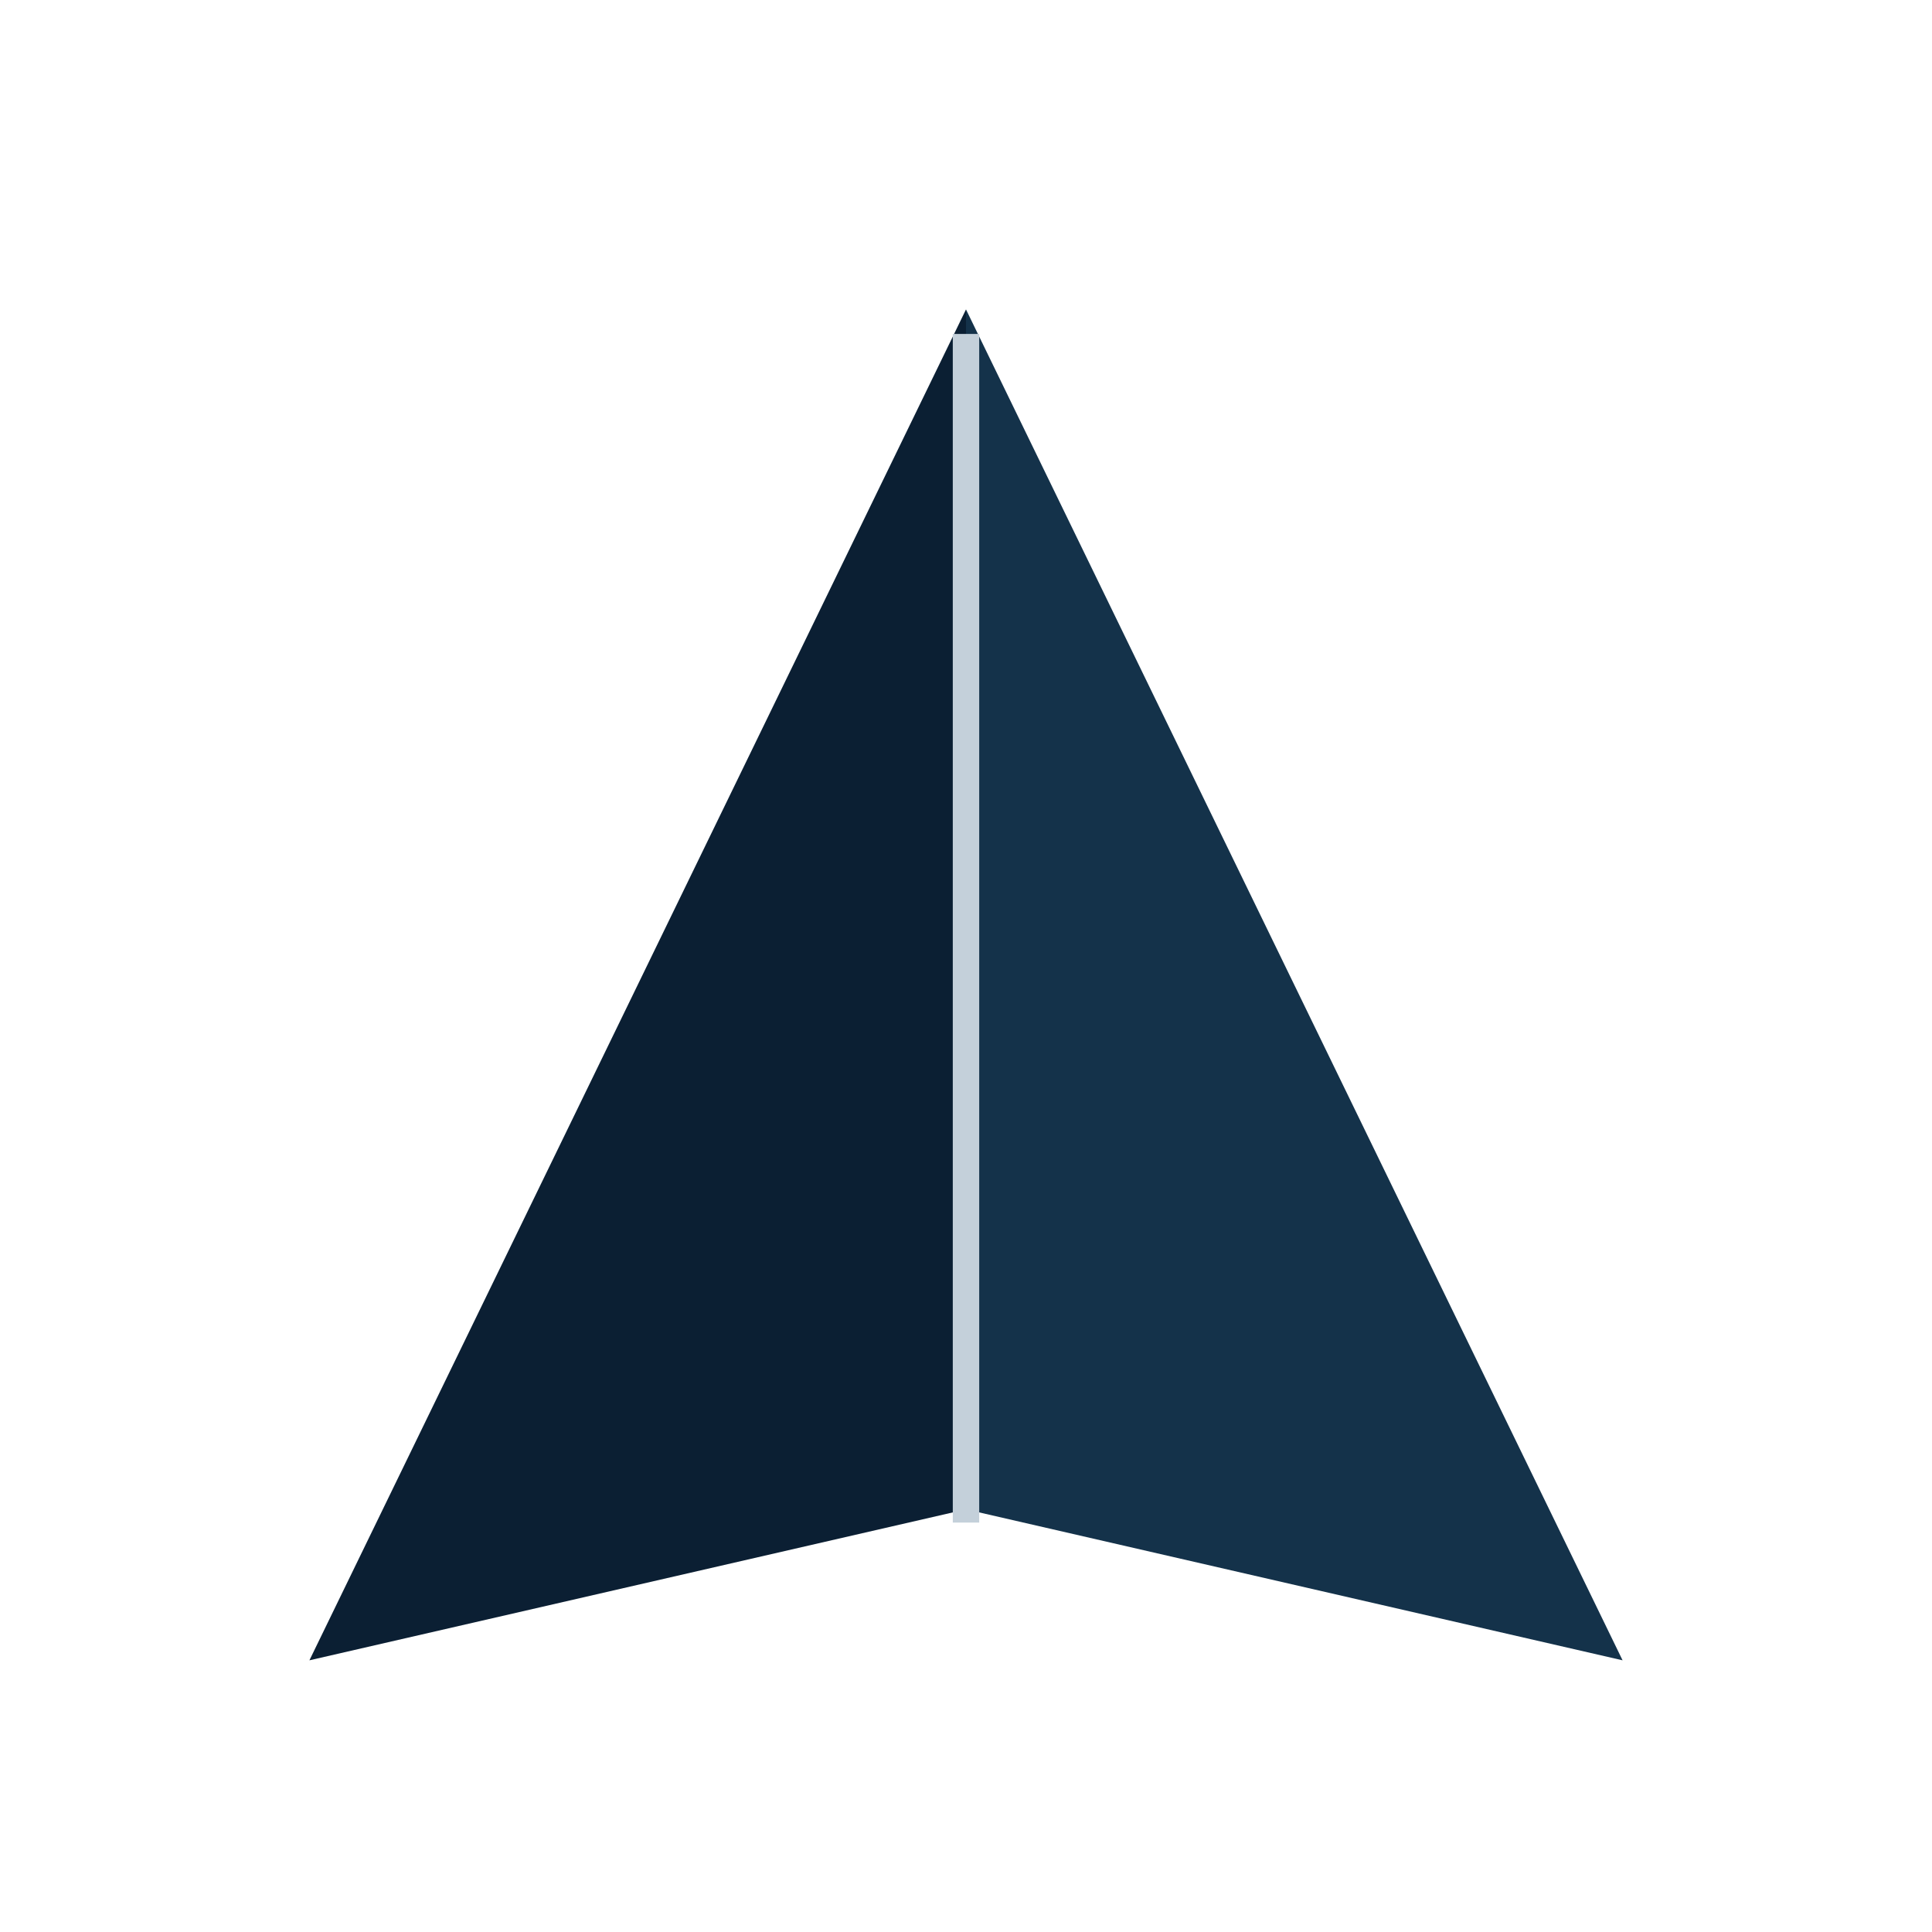
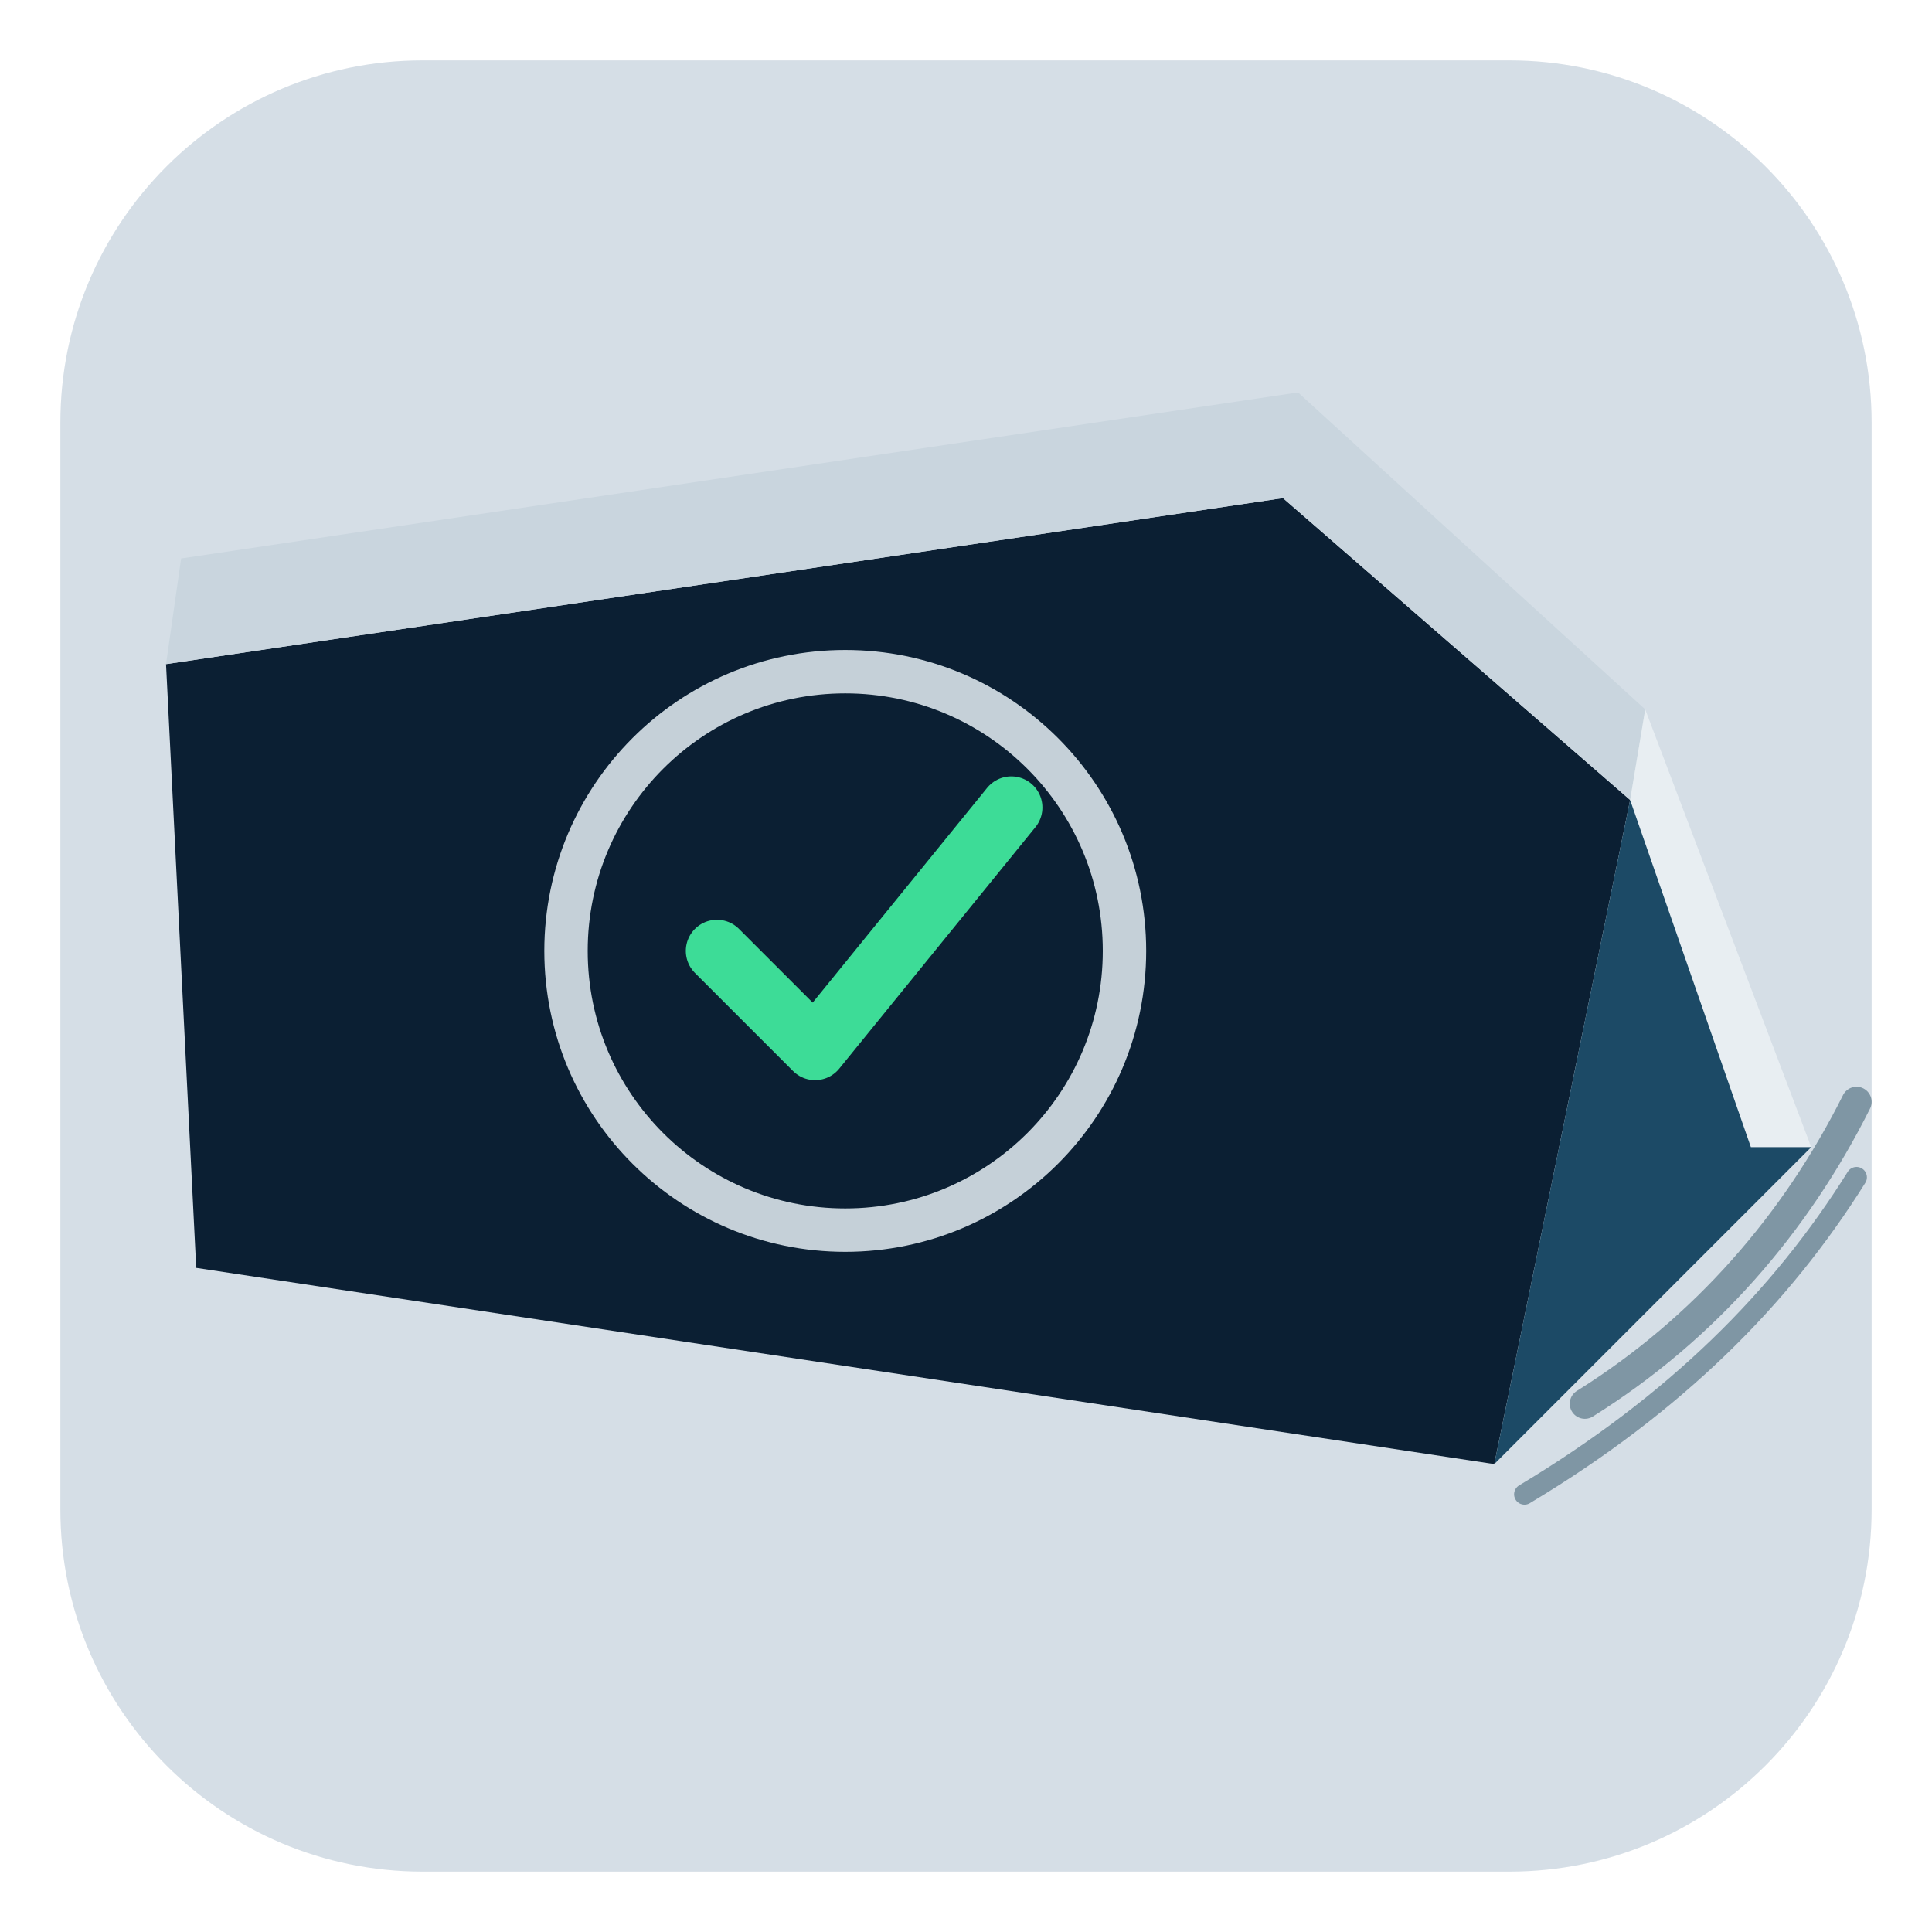
<svg xmlns="http://www.w3.org/2000/svg" viewBox="0 0 256 256" role="img" aria-label="Shipcheck">
-   <path fill="#0B1F33" d="M128 41 L41 220 L128 200 Z" />
-   <path fill="#14324A" d="M128 41 L215 220 L128 200 Z" />
-   <path stroke="#C4D0DA" stroke-width="3.5" stroke-linecap="square" d="M128 46 L128 200" />
+   <rect x="8" y="8" width="240" height="240" rx="48" fill="#D5DEE6" />
+   <path fill="#0B1F33" d="M22 88 L170 66 L216 106 L198 194 L26 168 Z" />
+   <path fill="#1C4A66" d="M216 106 L240 152 L198 194 Z" />
+   <path fill="#C9D5DE" d="M22 88 L24 74 L172 52 L218 94 L216 106 L170 66 Z" />
+   <path fill="#E8EEF2" d="M216 106 L218 94 L240 152 L232 152 Z" />
+   <path fill="none" stroke="#7F96A4" stroke-width="4" stroke-linecap="round" d="M210 186 C226 176 238 162 246 146" />
+   <path fill="none" stroke="#7F96A4" stroke-width="2.75" stroke-linecap="round" d="M202 198 C222 186 236 172 246 156" />
+   <circle cx="112" cy="126" r="37" fill="#0B1F33" />
+   <circle cx="112" cy="126" r="37" fill="none" stroke="#C5D0D8" stroke-width="5.75" />
+   <path d="M95 126 L108 139 L134 107" fill="none" stroke="#3DDC97" stroke-width="8.25" stroke-linecap="round" stroke-linejoin="round" />
</svg>
